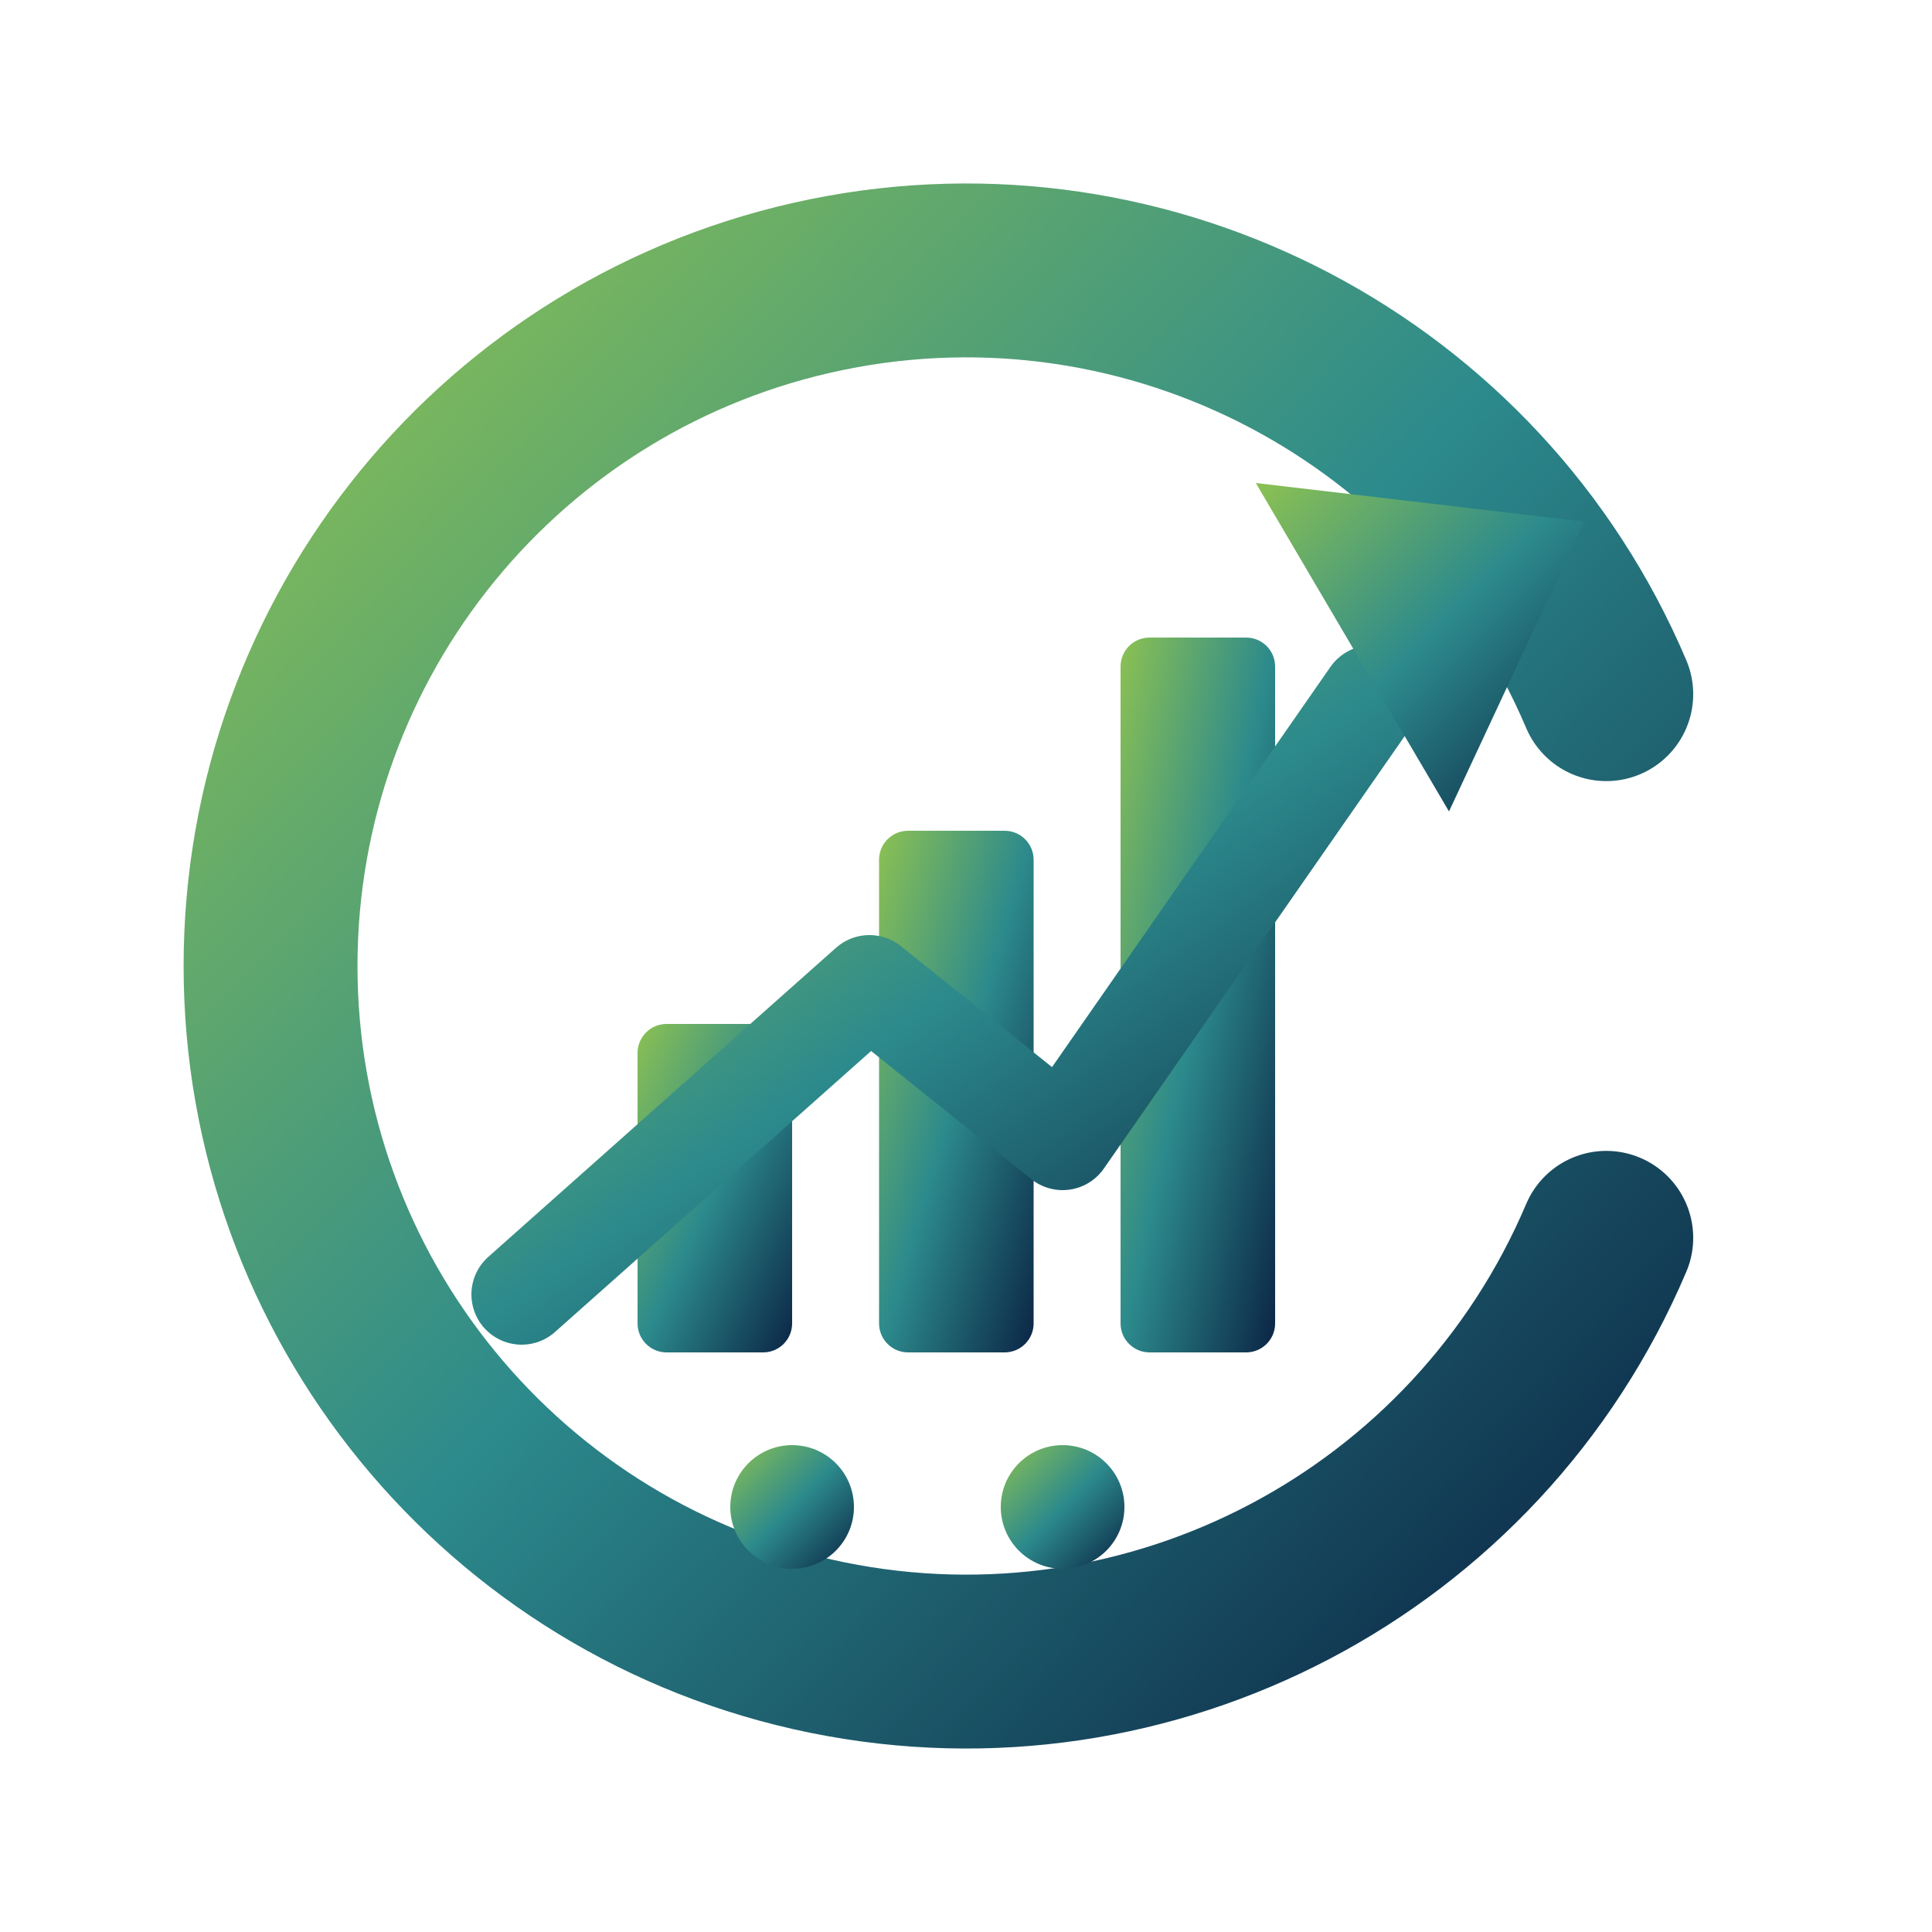
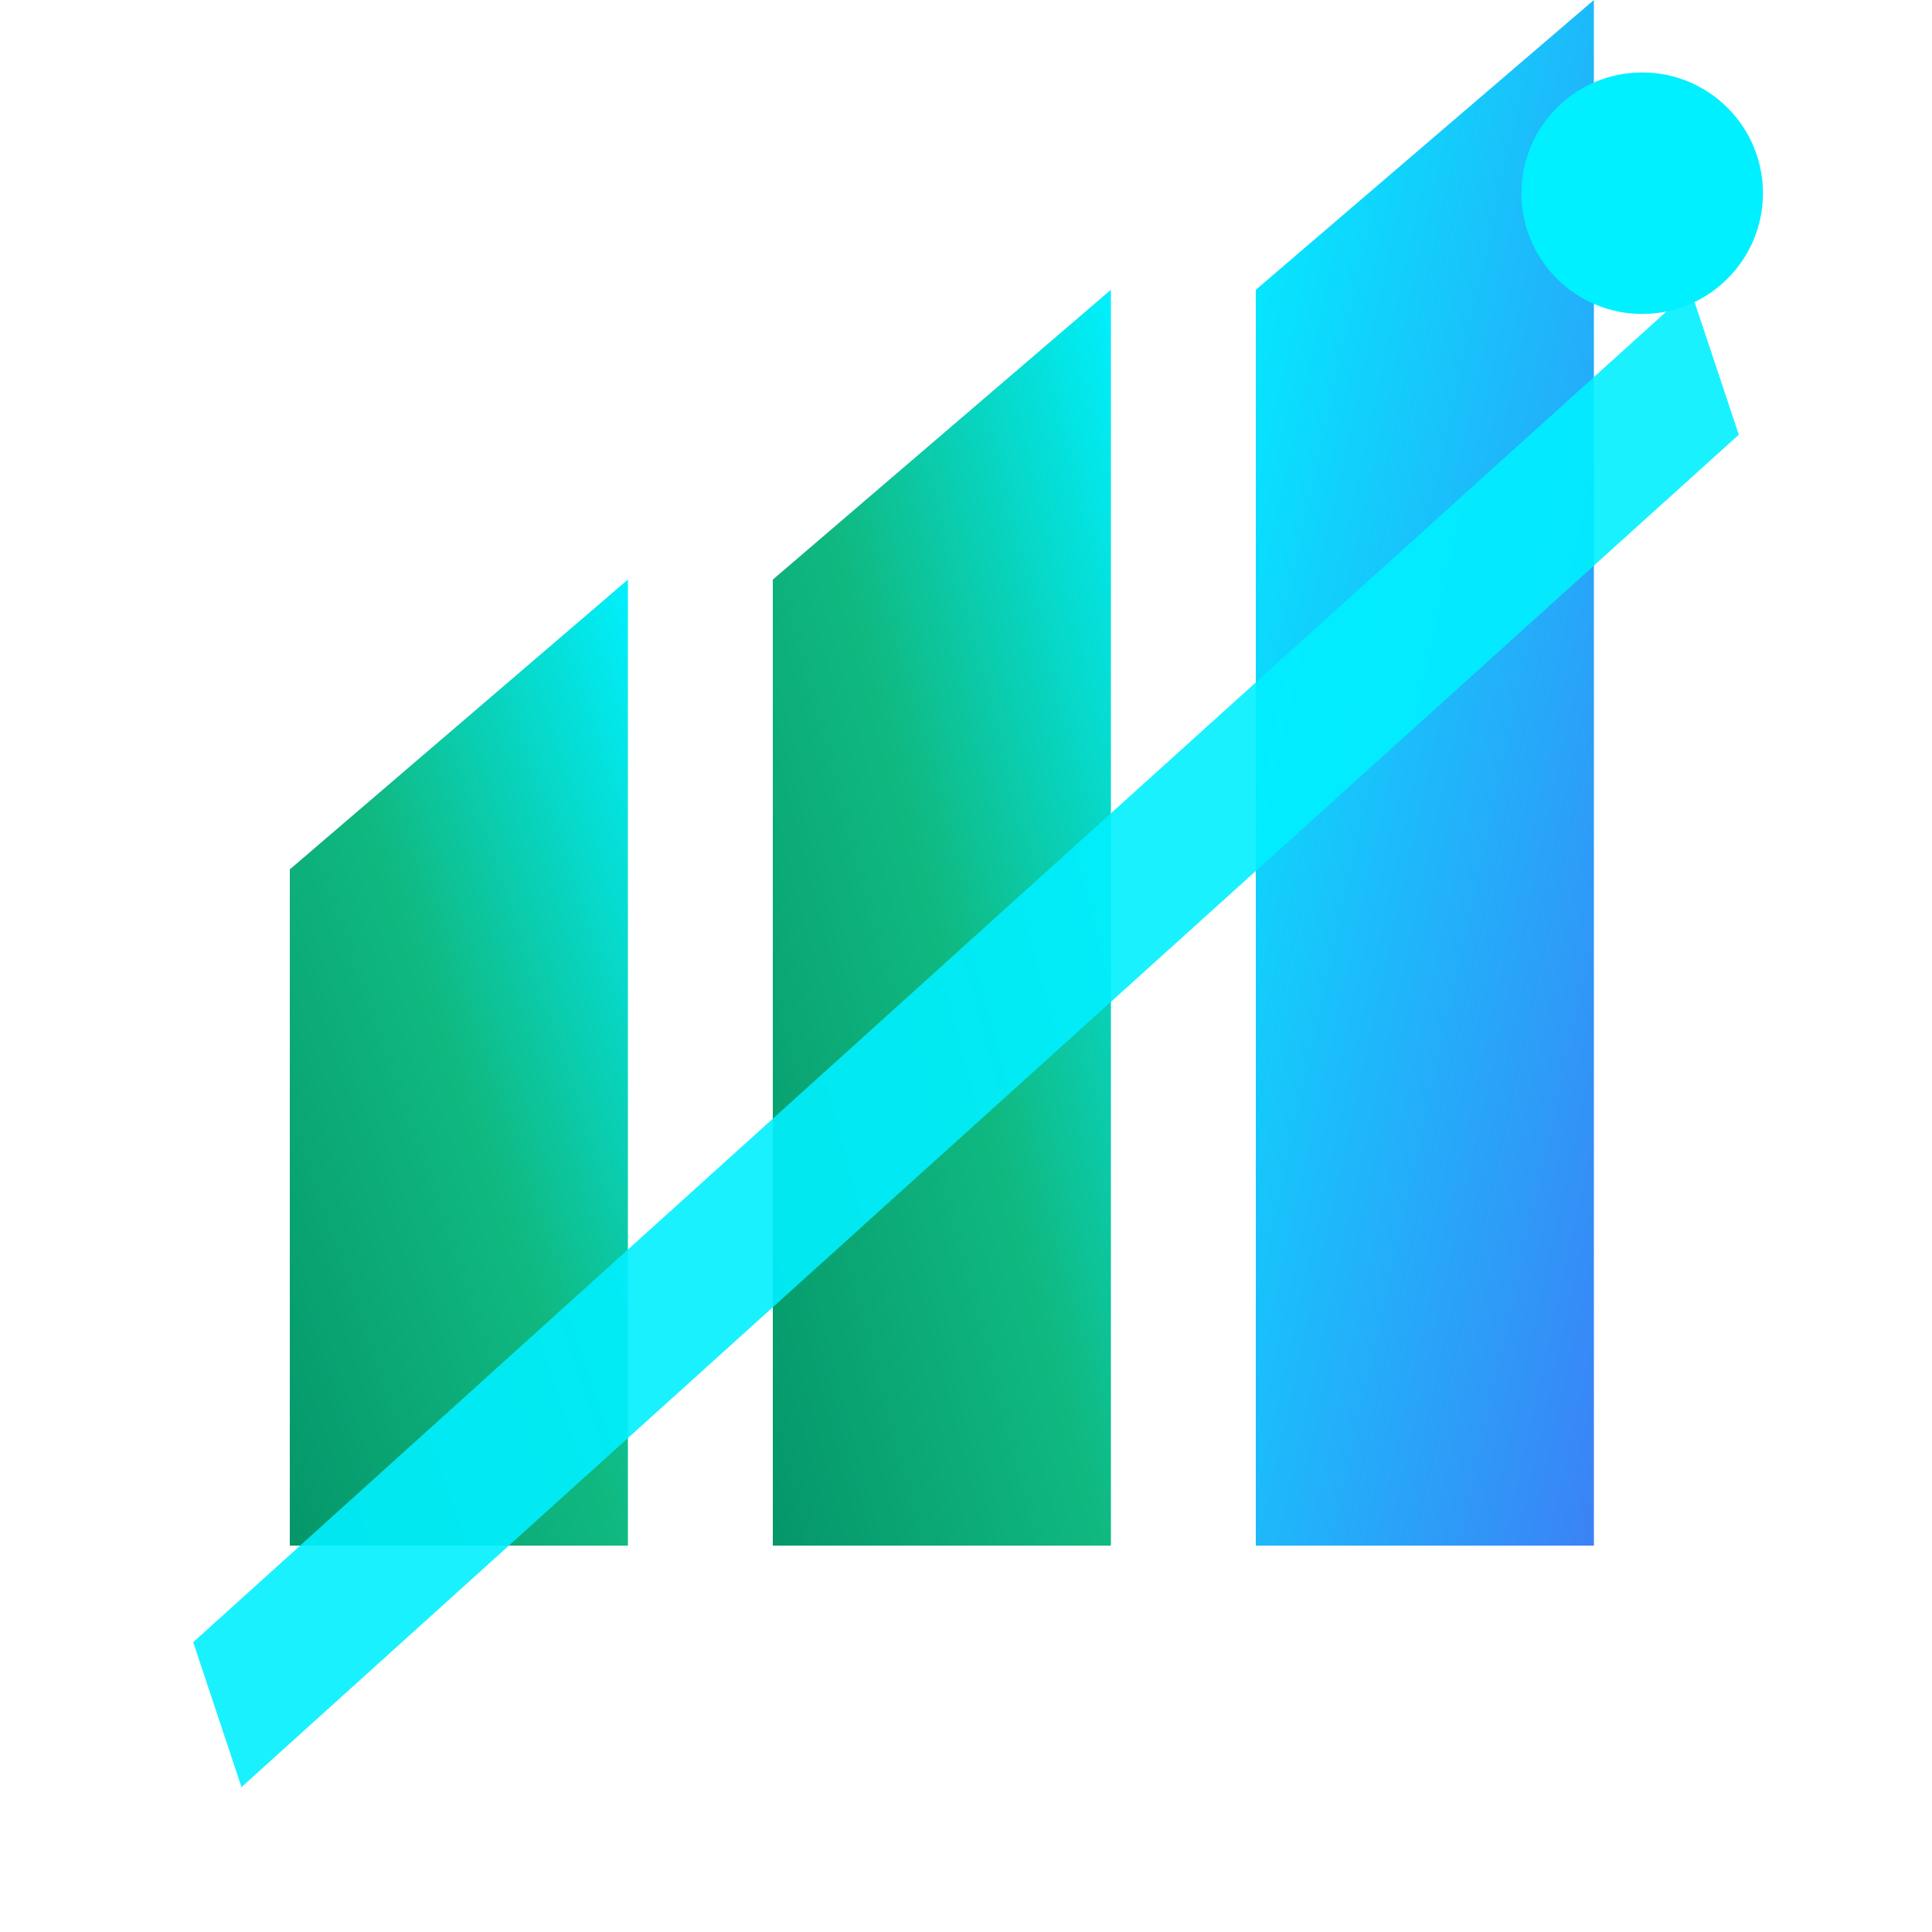
- <svg xmlns="http://www.w3.org/2000/svg" viewBox="0 0 100 100">
+ <svg xmlns="http://www.w3.org/2000/svg" viewBox="0 0 40 40" width="40" height="40" fill="none">
  <defs>
-     <linearGradient id="brandGrad" x1="0%" y1="0%" x2="100%" y2="100%">
-       <stop offset="0%" stop-color="#8CC152" />
-       <stop offset="50%" stop-color="#2C8A8C" />
-       <stop offset="100%" stop-color="#0B2545" />
+     <linearGradient id="gyPrimary" x1="0%" y1="100%" x2="100%" y2="0%">
+       <stop offset="0%" stop-color="#059669" />
+       <stop offset="50%" stop-color="#10B981" />
+       <stop offset="100%" stop-color="#00F0FF" />
+     </linearGradient>
+     <linearGradient id="gyCyan" x1="0%" y1="0%" x2="100%" y2="100%">
+       <stop offset="0%" stop-color="#00F0FF" />
+       <stop offset="100%" stop-color="#3B82F6" />
    </linearGradient>
  </defs>
-   <path d="M 83.14,64.07 A 36,36 0 1 1 83.14,35.93" fill="none" stroke="url(#brandGrad)" stroke-width="9" stroke-linecap="round" />
-   <rect x="33" y="53" width="8" height="17" rx="1.5" fill="url(#brandGrad)" />
-   <rect x="45.5" y="43" width="8" height="27" rx="1.5" fill="url(#brandGrad)" />
-   <rect x="58" y="33" width="8" height="37" rx="1.5" fill="url(#brandGrad)" />
-   <path d="M 27,67 L 45,51 L 55,59 L 71,36" fill="none" stroke="url(#brandGrad)" stroke-width="5.2" stroke-linecap="round" stroke-linejoin="round" />
-   <polygon points="65,25 82,27 75,42" fill="url(#brandGrad)" />
-   <circle cx="41" cy="78" r="3.2" fill="url(#brandGrad)" />
-   <circle cx="55" cy="78" r="3.2" fill="url(#brandGrad)" />
+   <path d="M 6 32 L 6 18 L 13 12 L 13 32 Z" fill="url(#gyPrimary)" />
+   <path d="M 16 32 L 16 12 L 23 6 L 23 32 Z" fill="url(#gyPrimary)" />
+   <path d="M 26 32 L 26 6 L 33 0 L 33 32 Z" fill="url(#gyCyan)" />
+   <polygon points="4,34 35,6 36,9 5,37" fill="#00F0FF" opacity="0.9" />
+   <circle cx="34" cy="4" r="2.5" fill="#00F0FF" />
</svg>
